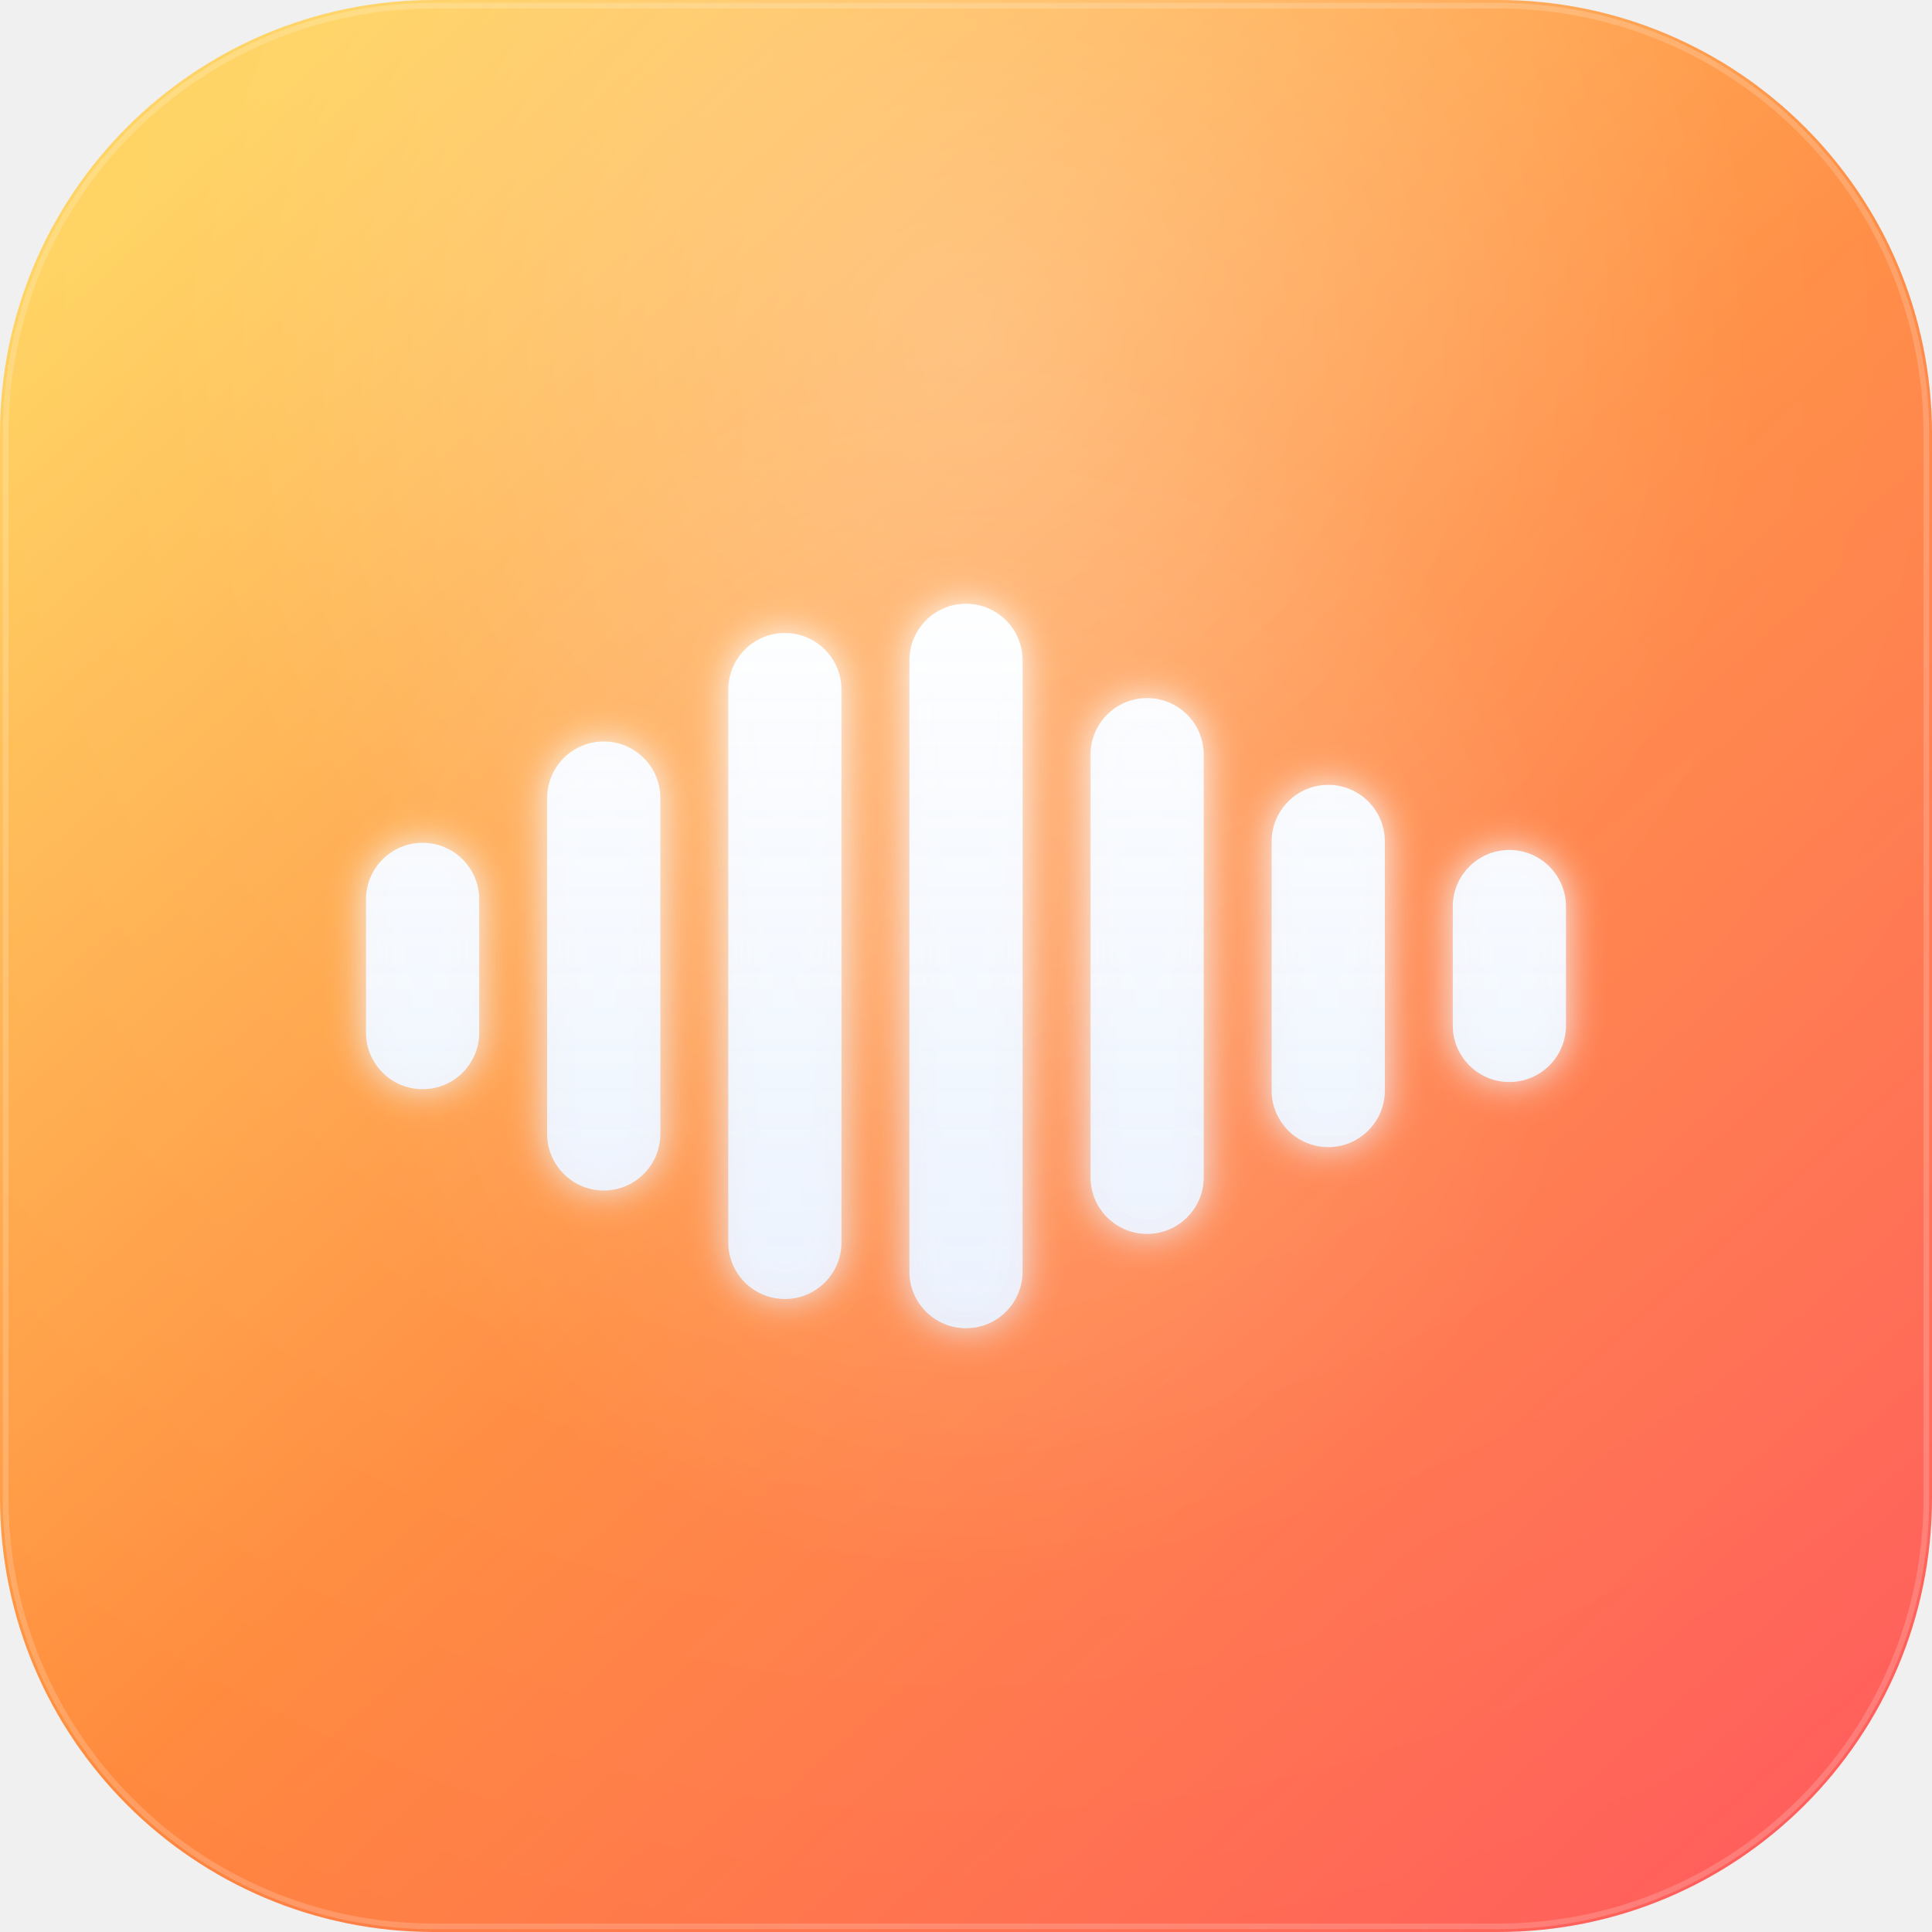
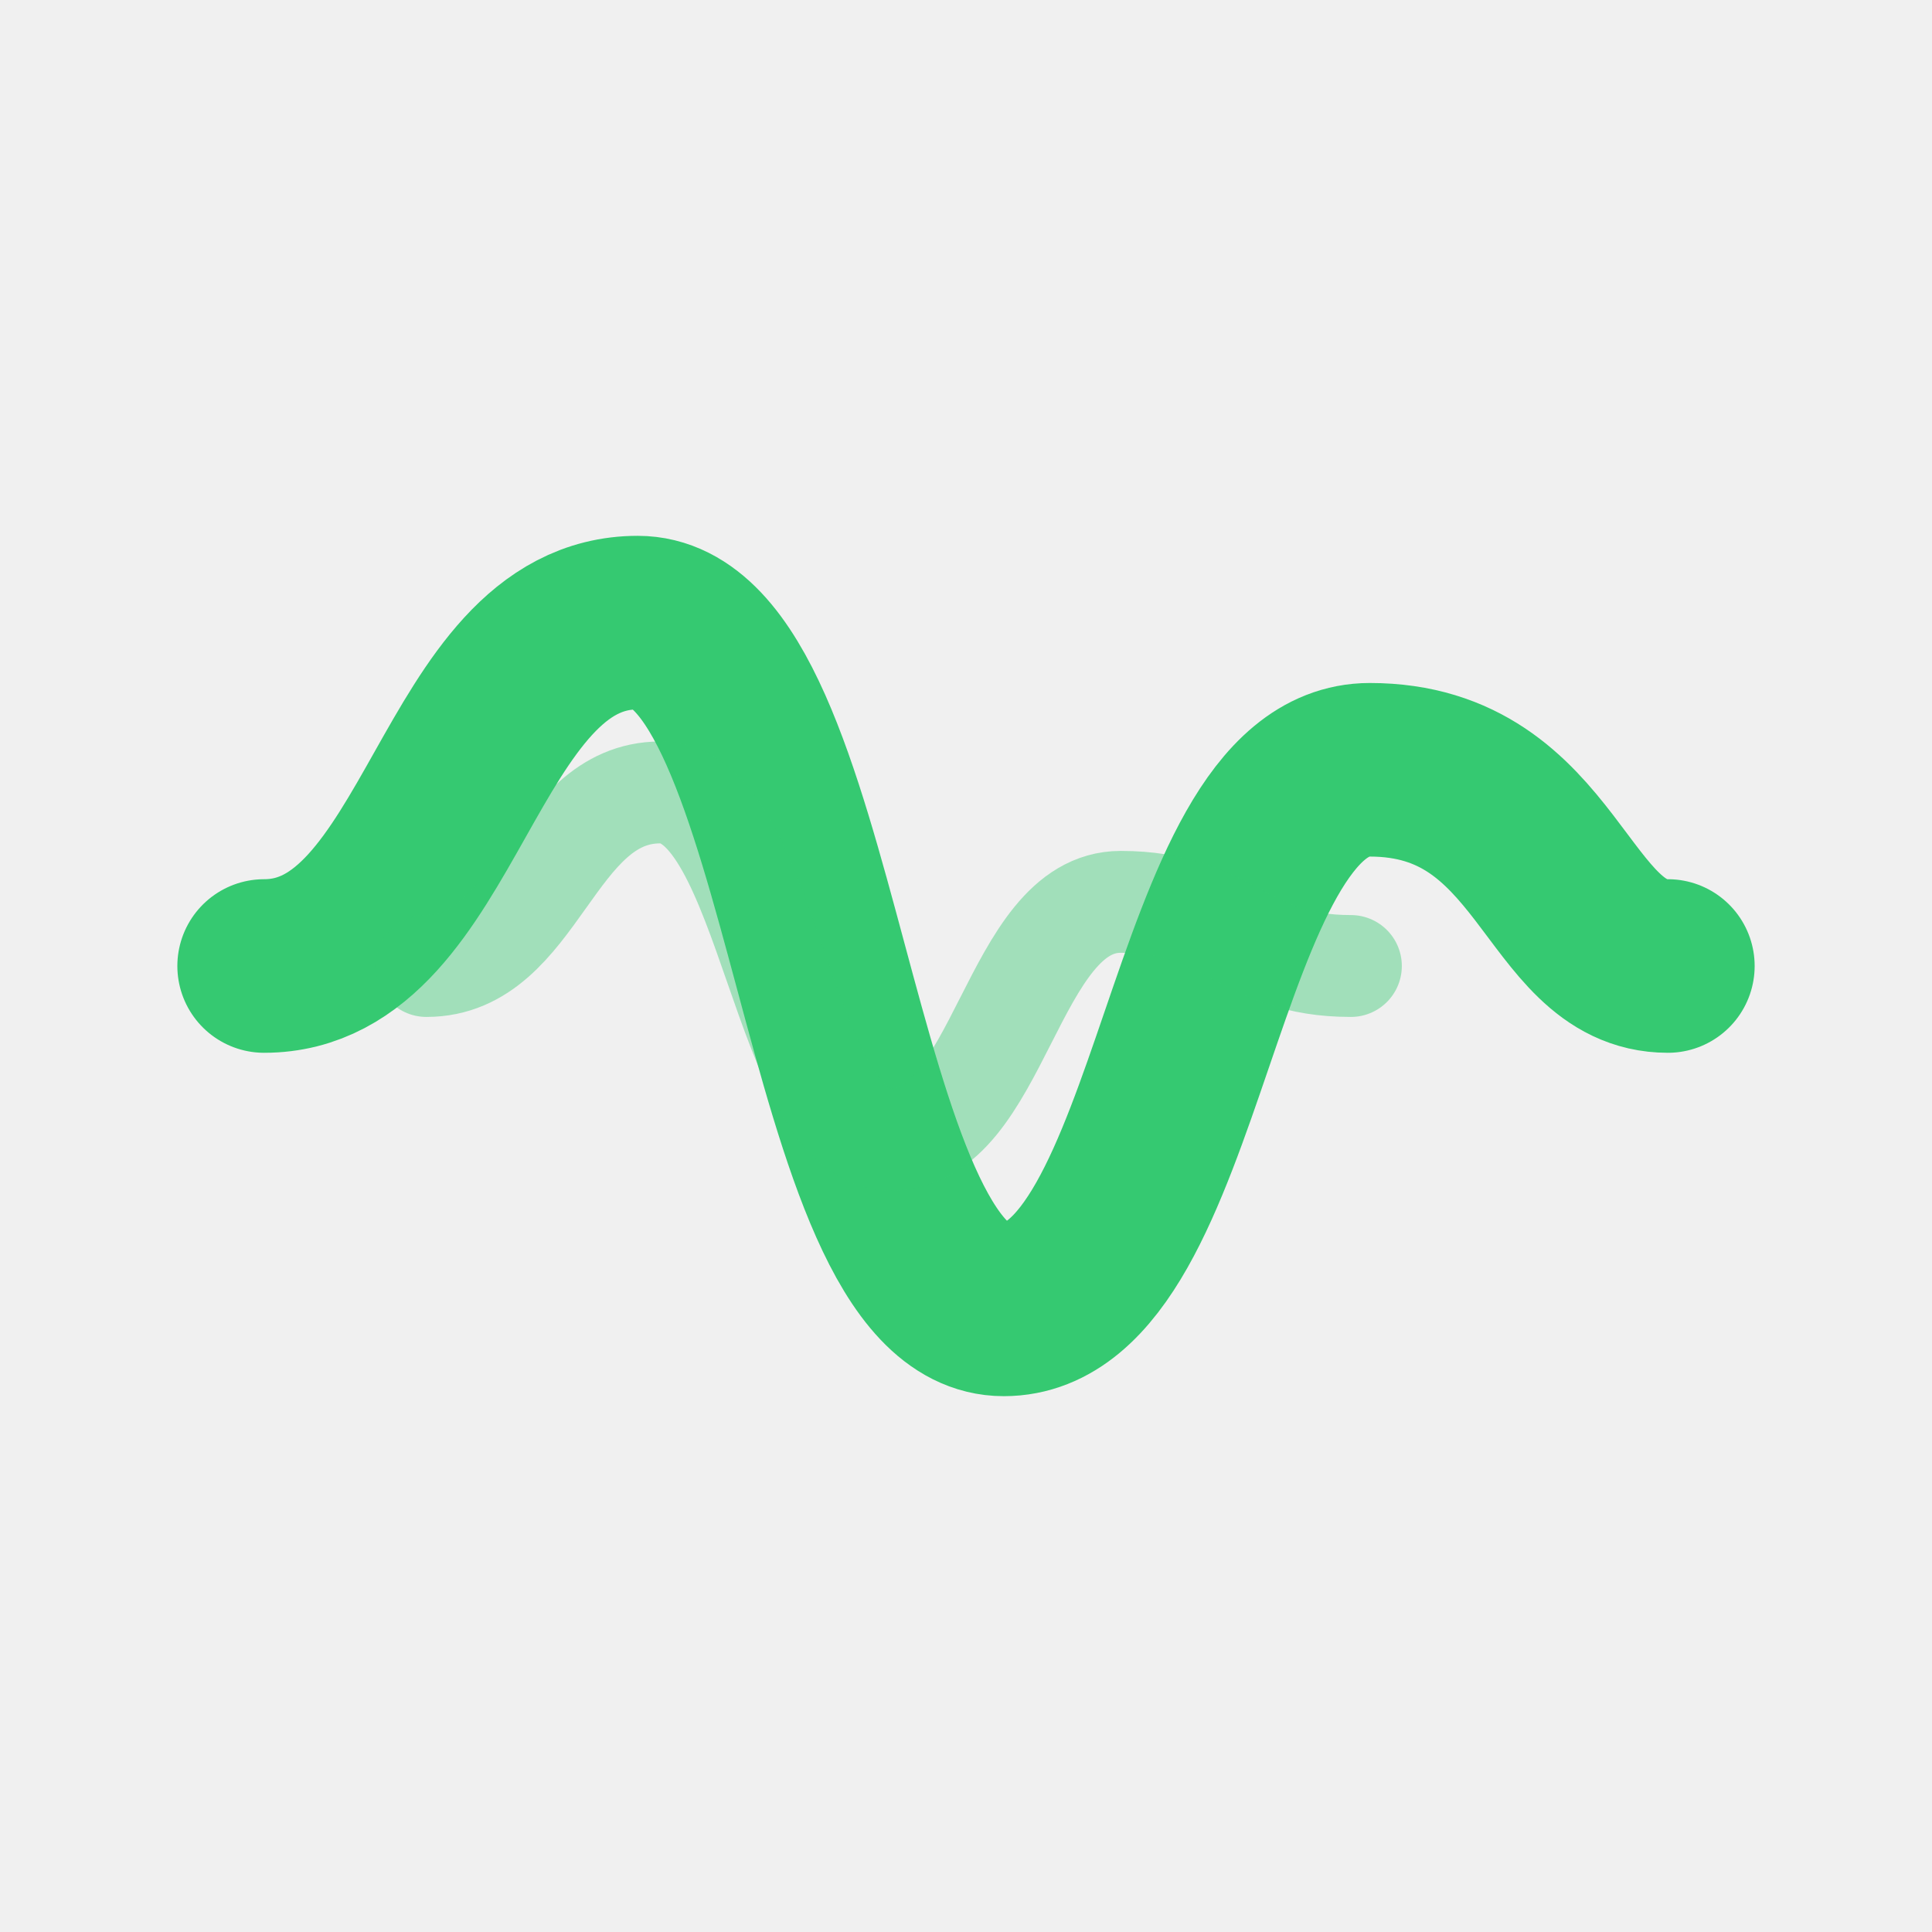
<svg xmlns="http://www.w3.org/2000/svg" viewBox="0 0 1024 1024">
-   <defs>
-     <linearGradient id="bg" x1="120" y1="60" x2="940" y2="980" gradientUnits="userSpaceOnUse">
-       <stop offset="0" stop-color="#FFD15C" />
-       <stop offset="0.5" stop-color="#FF8A3D" />
-       <stop offset="1" stop-color="#FF5E5B" />
-     </linearGradient>
-     <radialGradient id="sheen" cx="0.5" cy="0.18" r="0.9">
-       <stop offset="0" stop-color="#FFFFFF" stop-opacity="0.30" />
-       <stop offset="0.45" stop-color="#FFFFFF" stop-opacity="0.06" />
-       <stop offset="1" stop-color="#FFFFFF" stop-opacity="0" />
-     </radialGradient>
-     <radialGradient id="halo" cx="0.5" cy="0.5" r="0.5">
-       <stop offset="0" stop-color="#FFFFFF" stop-opacity="0.18" />
-       <stop offset="1" stop-color="#FFFFFF" stop-opacity="0" />
-     </radialGradient>
-     <linearGradient id="bar" x1="0" y1="300" x2="0" y2="720" gradientUnits="userSpaceOnUse">
-       <stop offset="0" stop-color="#FFFFFF" />
-       <stop offset="1" stop-color="#EAF2FF" stop-opacity="0.92" />
-     </linearGradient>
-     <filter id="glow" x="-30%" y="-30%" width="160%" height="160%">
-       <feGaussianBlur stdDeviation="10" result="b" />
-       <feMerge>
-         <feMergeNode in="b" />
-         <feMergeNode in="SourceGraphic" />
-       </feMerge>
-     </filter>
-     <clipPath id="sq">
-       <rect x="0" y="0" width="1024" height="1024" rx="230" ry="230" />
-     </clipPath>
-   </defs>
-   <g clip-path="url(#sq)">
-     <rect x="0" y="0" width="1024" height="1024" fill="url(#bg)" />
-     <rect x="0" y="0" width="1024" height="1024" fill="url(#sheen)" />
-     <circle cx="512" cy="512" r="330" fill="url(#halo)" />
-     <g filter="url(#glow)">
-       <rect x="194" y="446.7" width="60" height="130.6" rx="30" fill="url(#bar)" />
-       <rect x="290" y="393" width="60" height="238" rx="30" fill="url(#bar)" />
-       <rect x="386" y="335.5" width="60" height="353" rx="30" fill="url(#bar)" />
-       <rect x="482" y="320" width="60" height="384" rx="30" fill="url(#bar)" />
-       <rect x="578" y="370" width="60" height="284" rx="30" fill="url(#bar)" />
-       <rect x="674" y="416" width="60" height="192" rx="30" fill="url(#bar)" />
-       <rect x="770" y="450.5" width="60" height="123" rx="30" fill="url(#bar)" />
-     </g>
+   <g fill="none" stroke="#35C971" stroke-width="92" stroke-linecap="round">
+     <path d="M140 512 C235 512 242 330 338 330 C434 330 436 694 532 694 C628 694 630 408 726 408 C822 408 824 512 884 512" />
+     <path d="M226 512 C285 512 292 420 350 420 C408 420 414 604 472 604 C530 604 536 478 594 478 C652 478 658 512 716 512" opacity=".42" stroke-width="54" />
  </g>
-   <rect x="3" y="3" width="1018" height="1018" rx="227" ry="227" fill="none" stroke="#FFFFFF" stroke-opacity="0.18" stroke-width="3" />
</svg>
